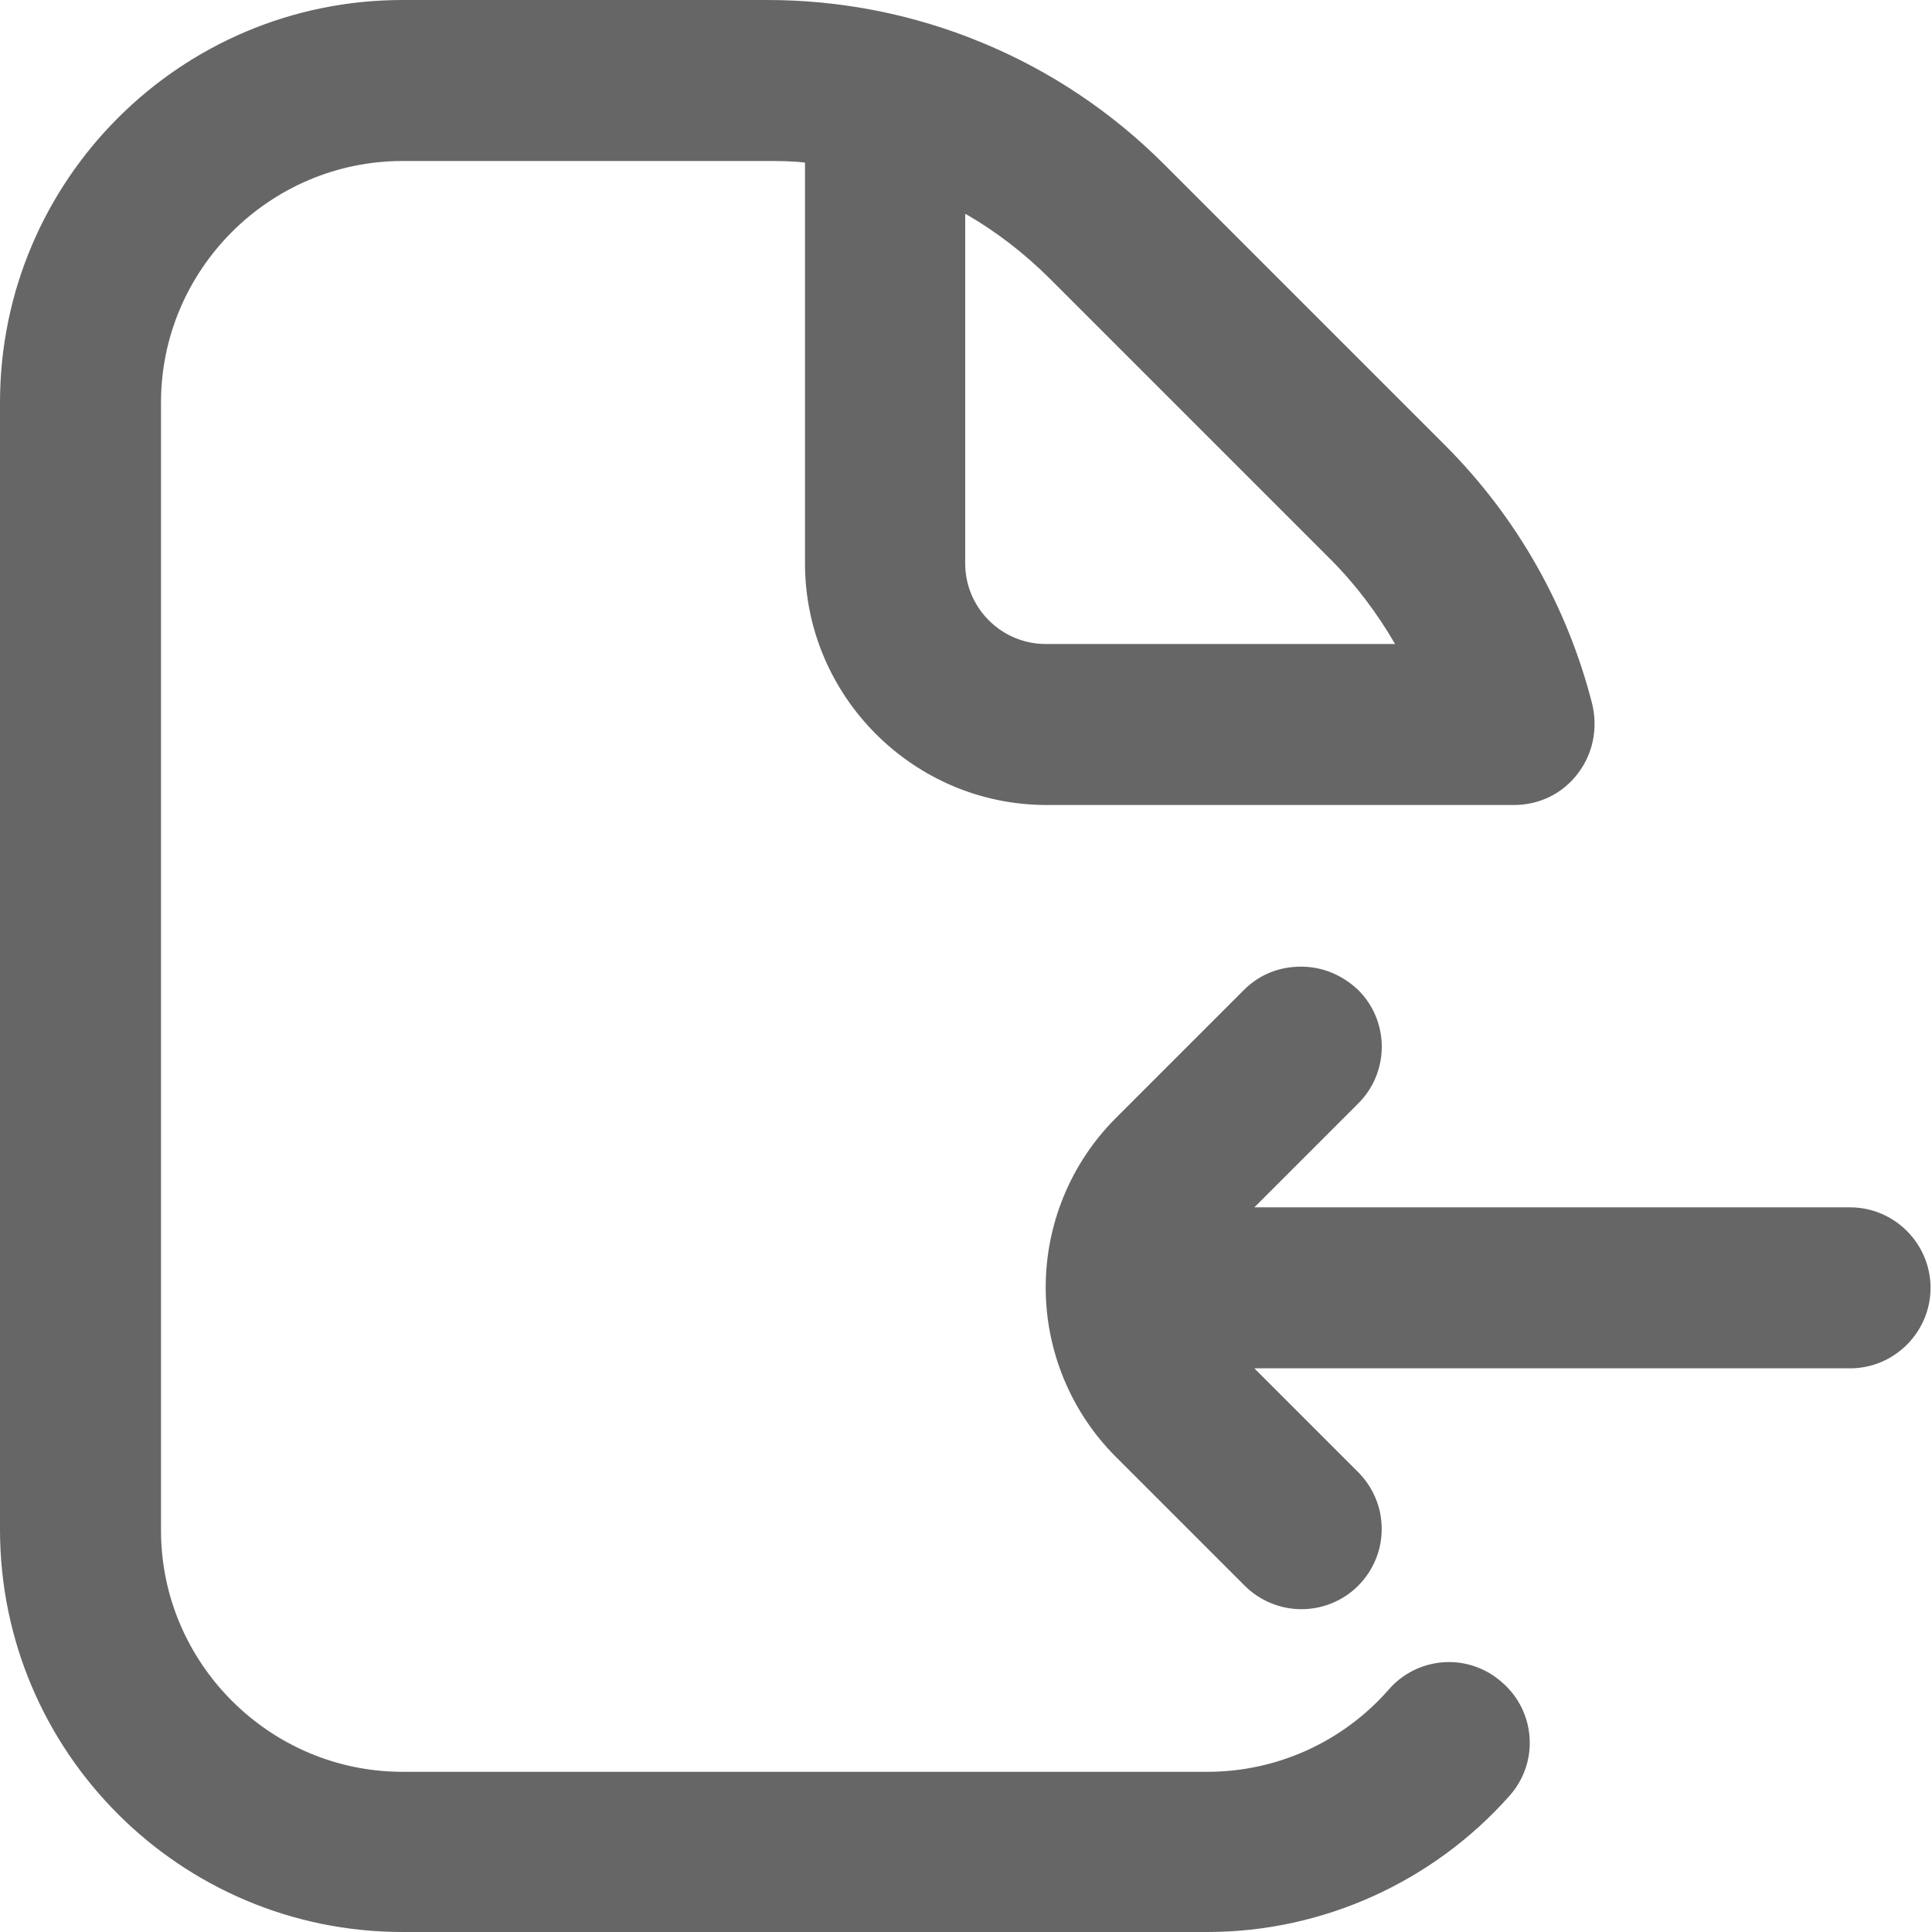
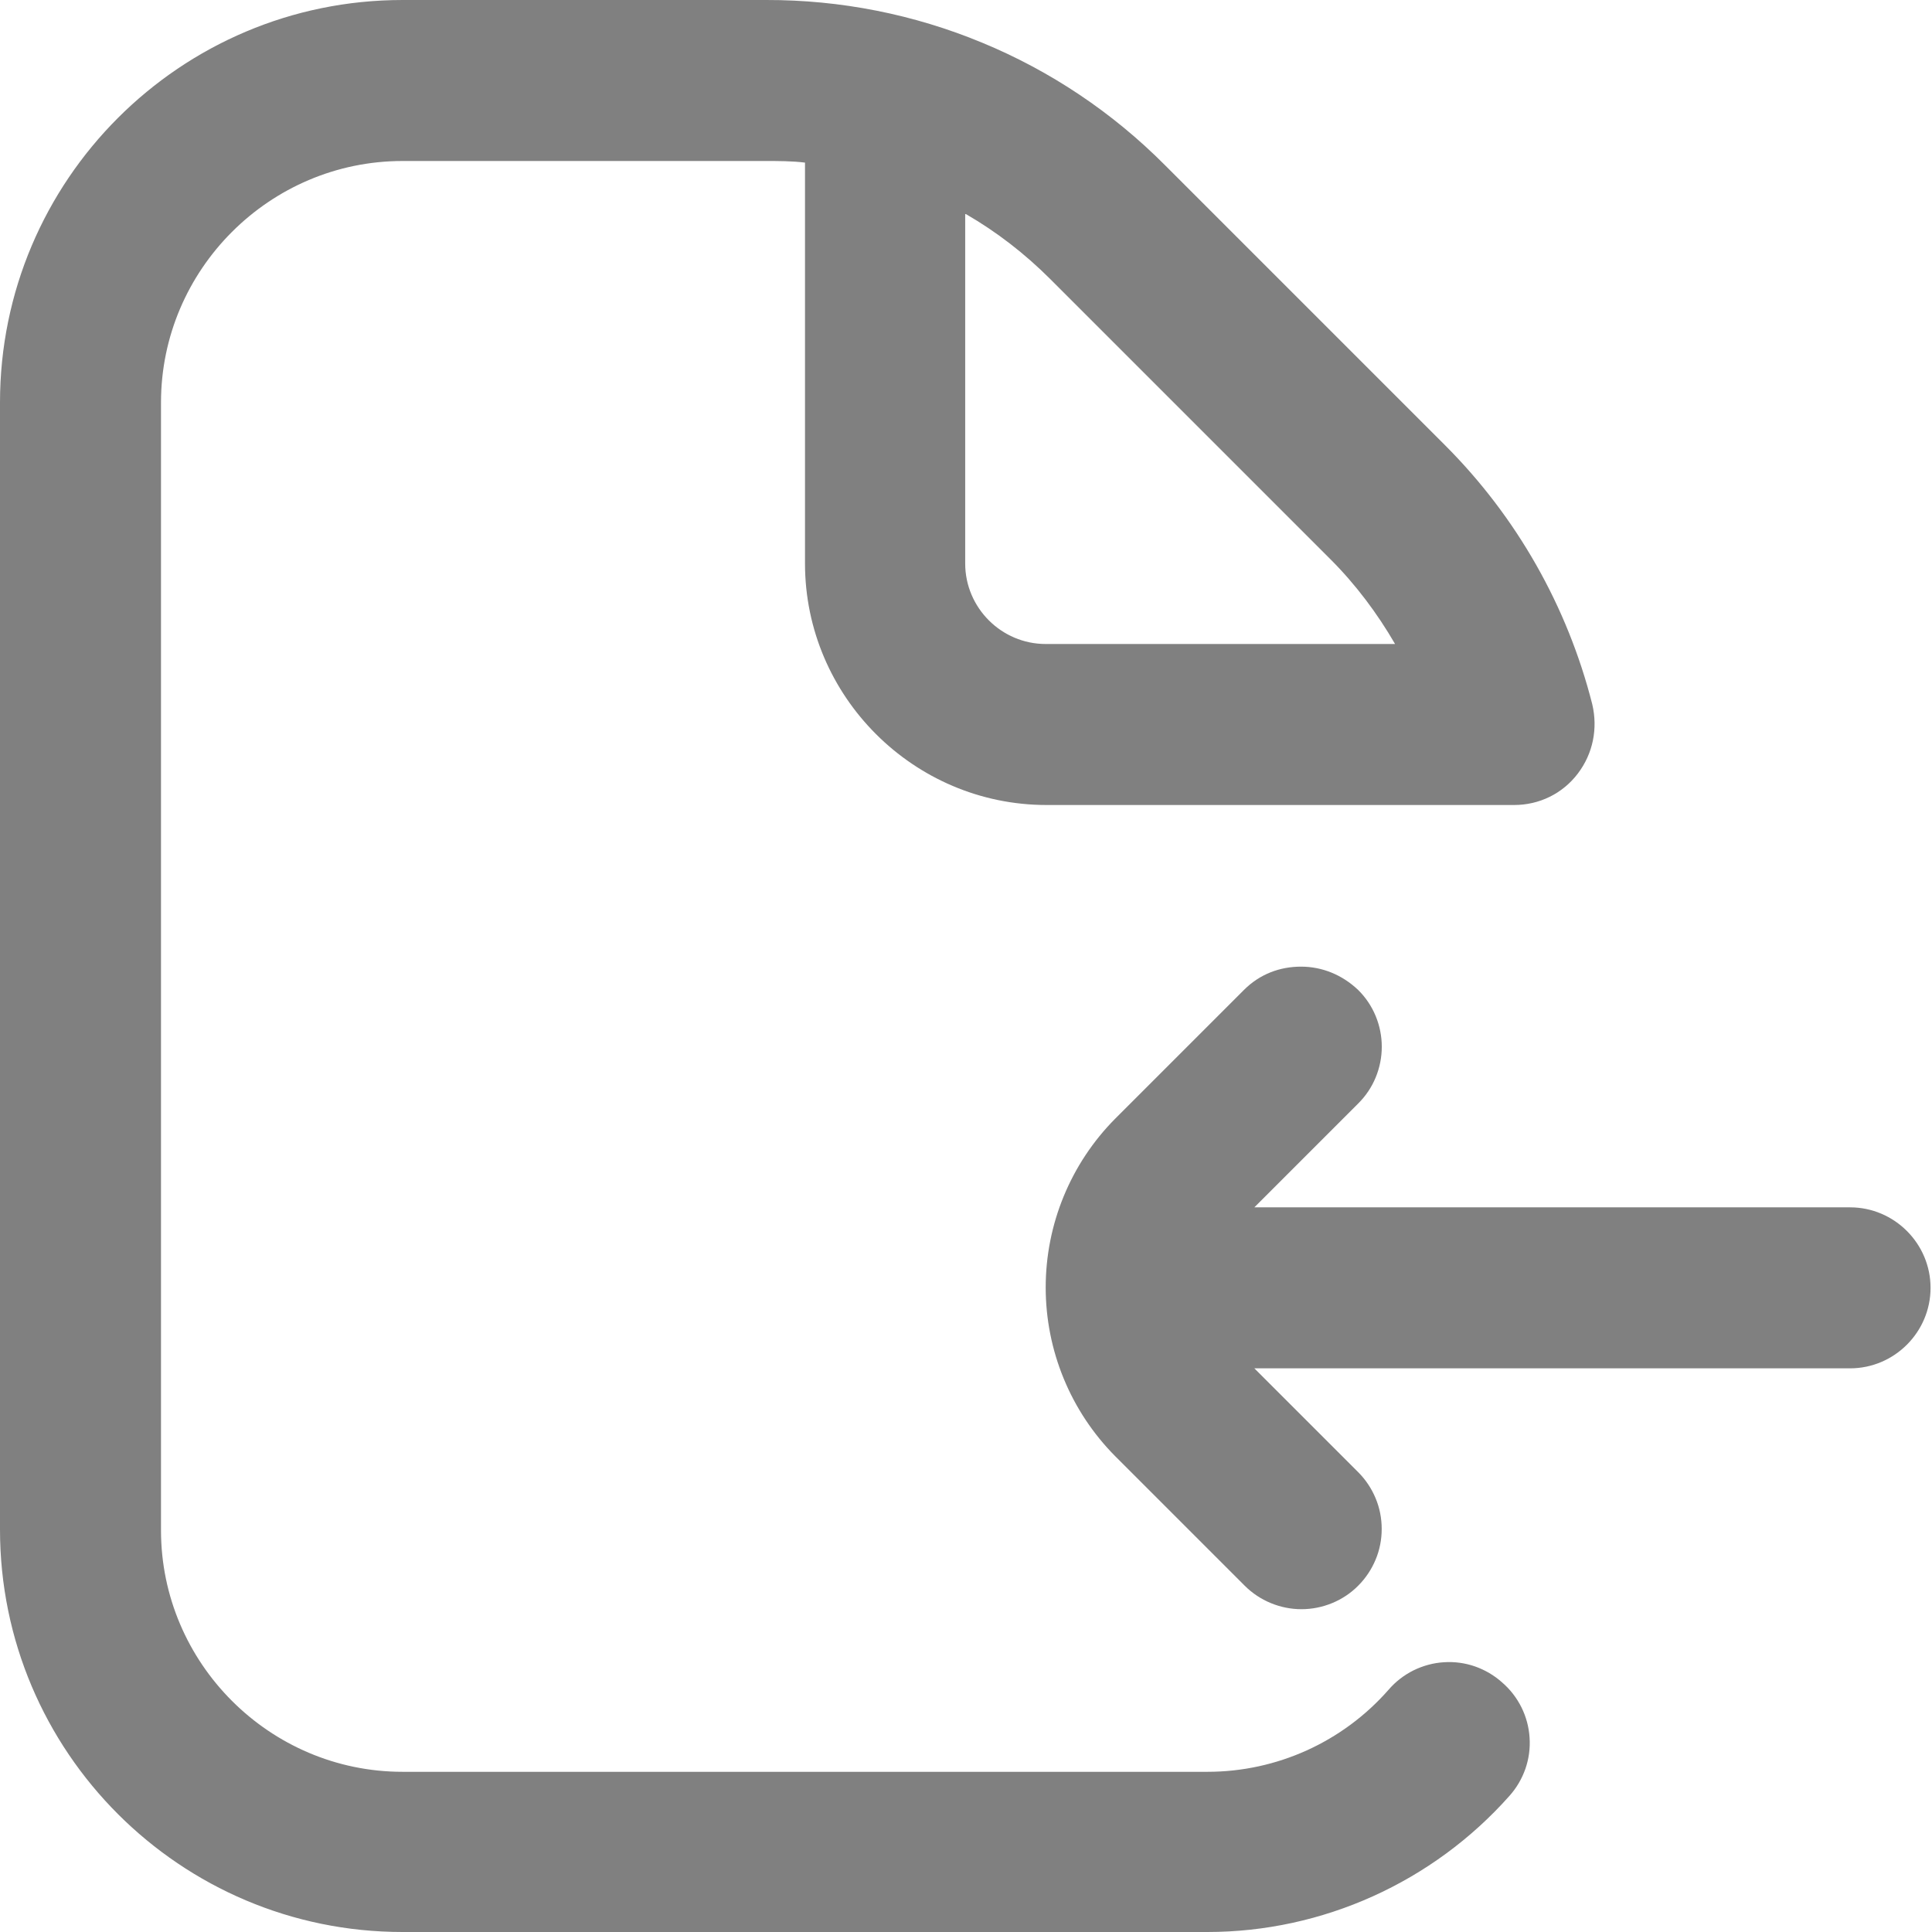
<svg xmlns="http://www.w3.org/2000/svg" width="24" height="24" viewBox="0 0 24 24" fill="none">
-   <path d="M18.66 20.9C18.562 20.812 18.448 20.745 18.323 20.701C18.199 20.658 18.067 20.64 17.936 20.649C17.805 20.657 17.677 20.692 17.559 20.75C17.441 20.809 17.336 20.89 17.25 20.99C16.68 21.64 15.86 22.01 15 22.01H5C3.35 22.01 2 20.66 2 19.01V5C2 3.35 3.35 2 5 2H9.51C9.67 2 9.84 2 10 2.02V7C10 8.65 11.35 10 13 10H18.81C19.12 10 19.41 9.86 19.6 9.61C19.79 9.36 19.85 9.05 19.78 8.75C19.471 7.531 18.839 6.419 17.95 5.53L14.47 2.05C13.821 1.398 13.05 0.881 12.2 0.53C11.351 0.178 10.44 -0.002 9.52 2.09578e-05H5C2.24 2.09578e-05 0 2.24 0 5V19C0 21.76 2.24 24 5 24H15C16.43 24 17.8 23.38 18.75 22.31C18.838 22.212 18.905 22.098 18.949 21.973C18.992 21.849 19.01 21.717 19.001 21.586C18.993 21.455 18.958 21.326 18.9 21.209C18.841 21.091 18.76 20.986 18.66 20.9ZM12 2.66C12.38 2.88 12.73 3.15 13.05 3.47L16.53 6.95C16.84 7.26 17.11 7.62 17.33 8H12.99C12.44 8 11.99 7.55 11.99 7V2.66H12ZM13.842 13.908L15.452 12.298C15.652 12.098 15.902 12.008 16.162 12.008C16.422 12.008 16.672 12.108 16.872 12.298C16.965 12.39 17.039 12.5 17.089 12.621C17.139 12.742 17.165 12.872 17.165 13.003C17.165 13.134 17.139 13.264 17.089 13.385C17.039 13.506 16.965 13.616 16.872 13.708L15.582 14.998H22.982C23.532 14.998 23.982 15.448 23.982 15.998C23.982 16.548 23.532 16.998 22.982 16.998L15.582 16.998L16.872 18.288C16.965 18.381 17.038 18.491 17.088 18.611C17.139 18.732 17.164 18.862 17.164 18.993C17.164 19.124 17.139 19.254 17.088 19.375C17.038 19.495 16.965 19.605 16.872 19.698C16.78 19.791 16.67 19.864 16.549 19.914C16.428 19.964 16.298 19.99 16.167 19.99C16.036 19.99 15.907 19.964 15.786 19.914C15.665 19.864 15.555 19.791 15.462 19.698L13.852 18.088C13.3 17.531 12.99 16.778 12.99 15.993C12.99 15.208 13.3 14.455 13.852 13.898L13.842 13.908Z" fill="#666666" />
+   <path d="M18.66 20.9C18.562 20.812 18.448 20.745 18.323 20.701C18.199 20.658 18.067 20.64 17.936 20.649C17.805 20.657 17.677 20.692 17.559 20.75C17.441 20.809 17.336 20.89 17.25 20.99C16.68 21.64 15.86 22.01 15 22.01H5C3.35 22.01 2 20.66 2 19.01V5C2 3.35 3.35 2 5 2H9.51C9.67 2 9.84 2 10 2.02V7C10 8.65 11.35 10 13 10H18.81C19.12 10 19.41 9.86 19.6 9.61C19.79 9.36 19.85 9.05 19.78 8.75C19.471 7.531 18.839 6.419 17.95 5.53L14.47 2.05C13.821 1.398 13.05 0.881 12.2 0.53C11.351 0.178 10.44 -0.002 9.52 2.09578e-05H5C2.24 2.09578e-05 0 2.24 0 5V19C0 21.76 2.24 24 5 24H15C16.43 24 17.8 23.38 18.75 22.31C18.838 22.212 18.905 22.098 18.949 21.973C18.992 21.849 19.01 21.717 19.001 21.586C18.993 21.455 18.958 21.326 18.9 21.209C18.841 21.091 18.76 20.986 18.66 20.9ZM12 2.66C12.38 2.88 12.73 3.15 13.05 3.47L16.53 6.95C16.84 7.26 17.11 7.62 17.33 8H12.99C12.44 8 11.99 7.55 11.99 7V2.66H12ZM13.842 13.908L15.452 12.298C15.652 12.098 15.902 12.008 16.162 12.008C16.422 12.008 16.672 12.108 16.872 12.298C16.965 12.39 17.039 12.5 17.089 12.621C17.139 12.742 17.165 12.872 17.165 13.003C17.165 13.134 17.139 13.264 17.089 13.385C17.039 13.506 16.965 13.616 16.872 13.708L15.582 14.998H22.982C23.532 14.998 23.982 15.448 23.982 15.998C23.982 16.548 23.532 16.998 22.982 16.998L15.582 16.998L16.872 18.288C16.965 18.381 17.038 18.491 17.088 18.611C17.139 18.732 17.164 18.862 17.164 18.993C17.164 19.124 17.139 19.254 17.088 19.375C17.038 19.495 16.965 19.605 16.872 19.698C16.78 19.791 16.67 19.864 16.549 19.914C16.428 19.964 16.298 19.99 16.167 19.99C16.036 19.99 15.907 19.964 15.786 19.914C15.665 19.864 15.555 19.791 15.462 19.698L13.852 18.088C13.3 17.531 12.99 16.778 12.99 15.993C12.99 15.208 13.3 14.455 13.852 13.898L13.842 13.908Z" fill="#808080" />
</svg>
